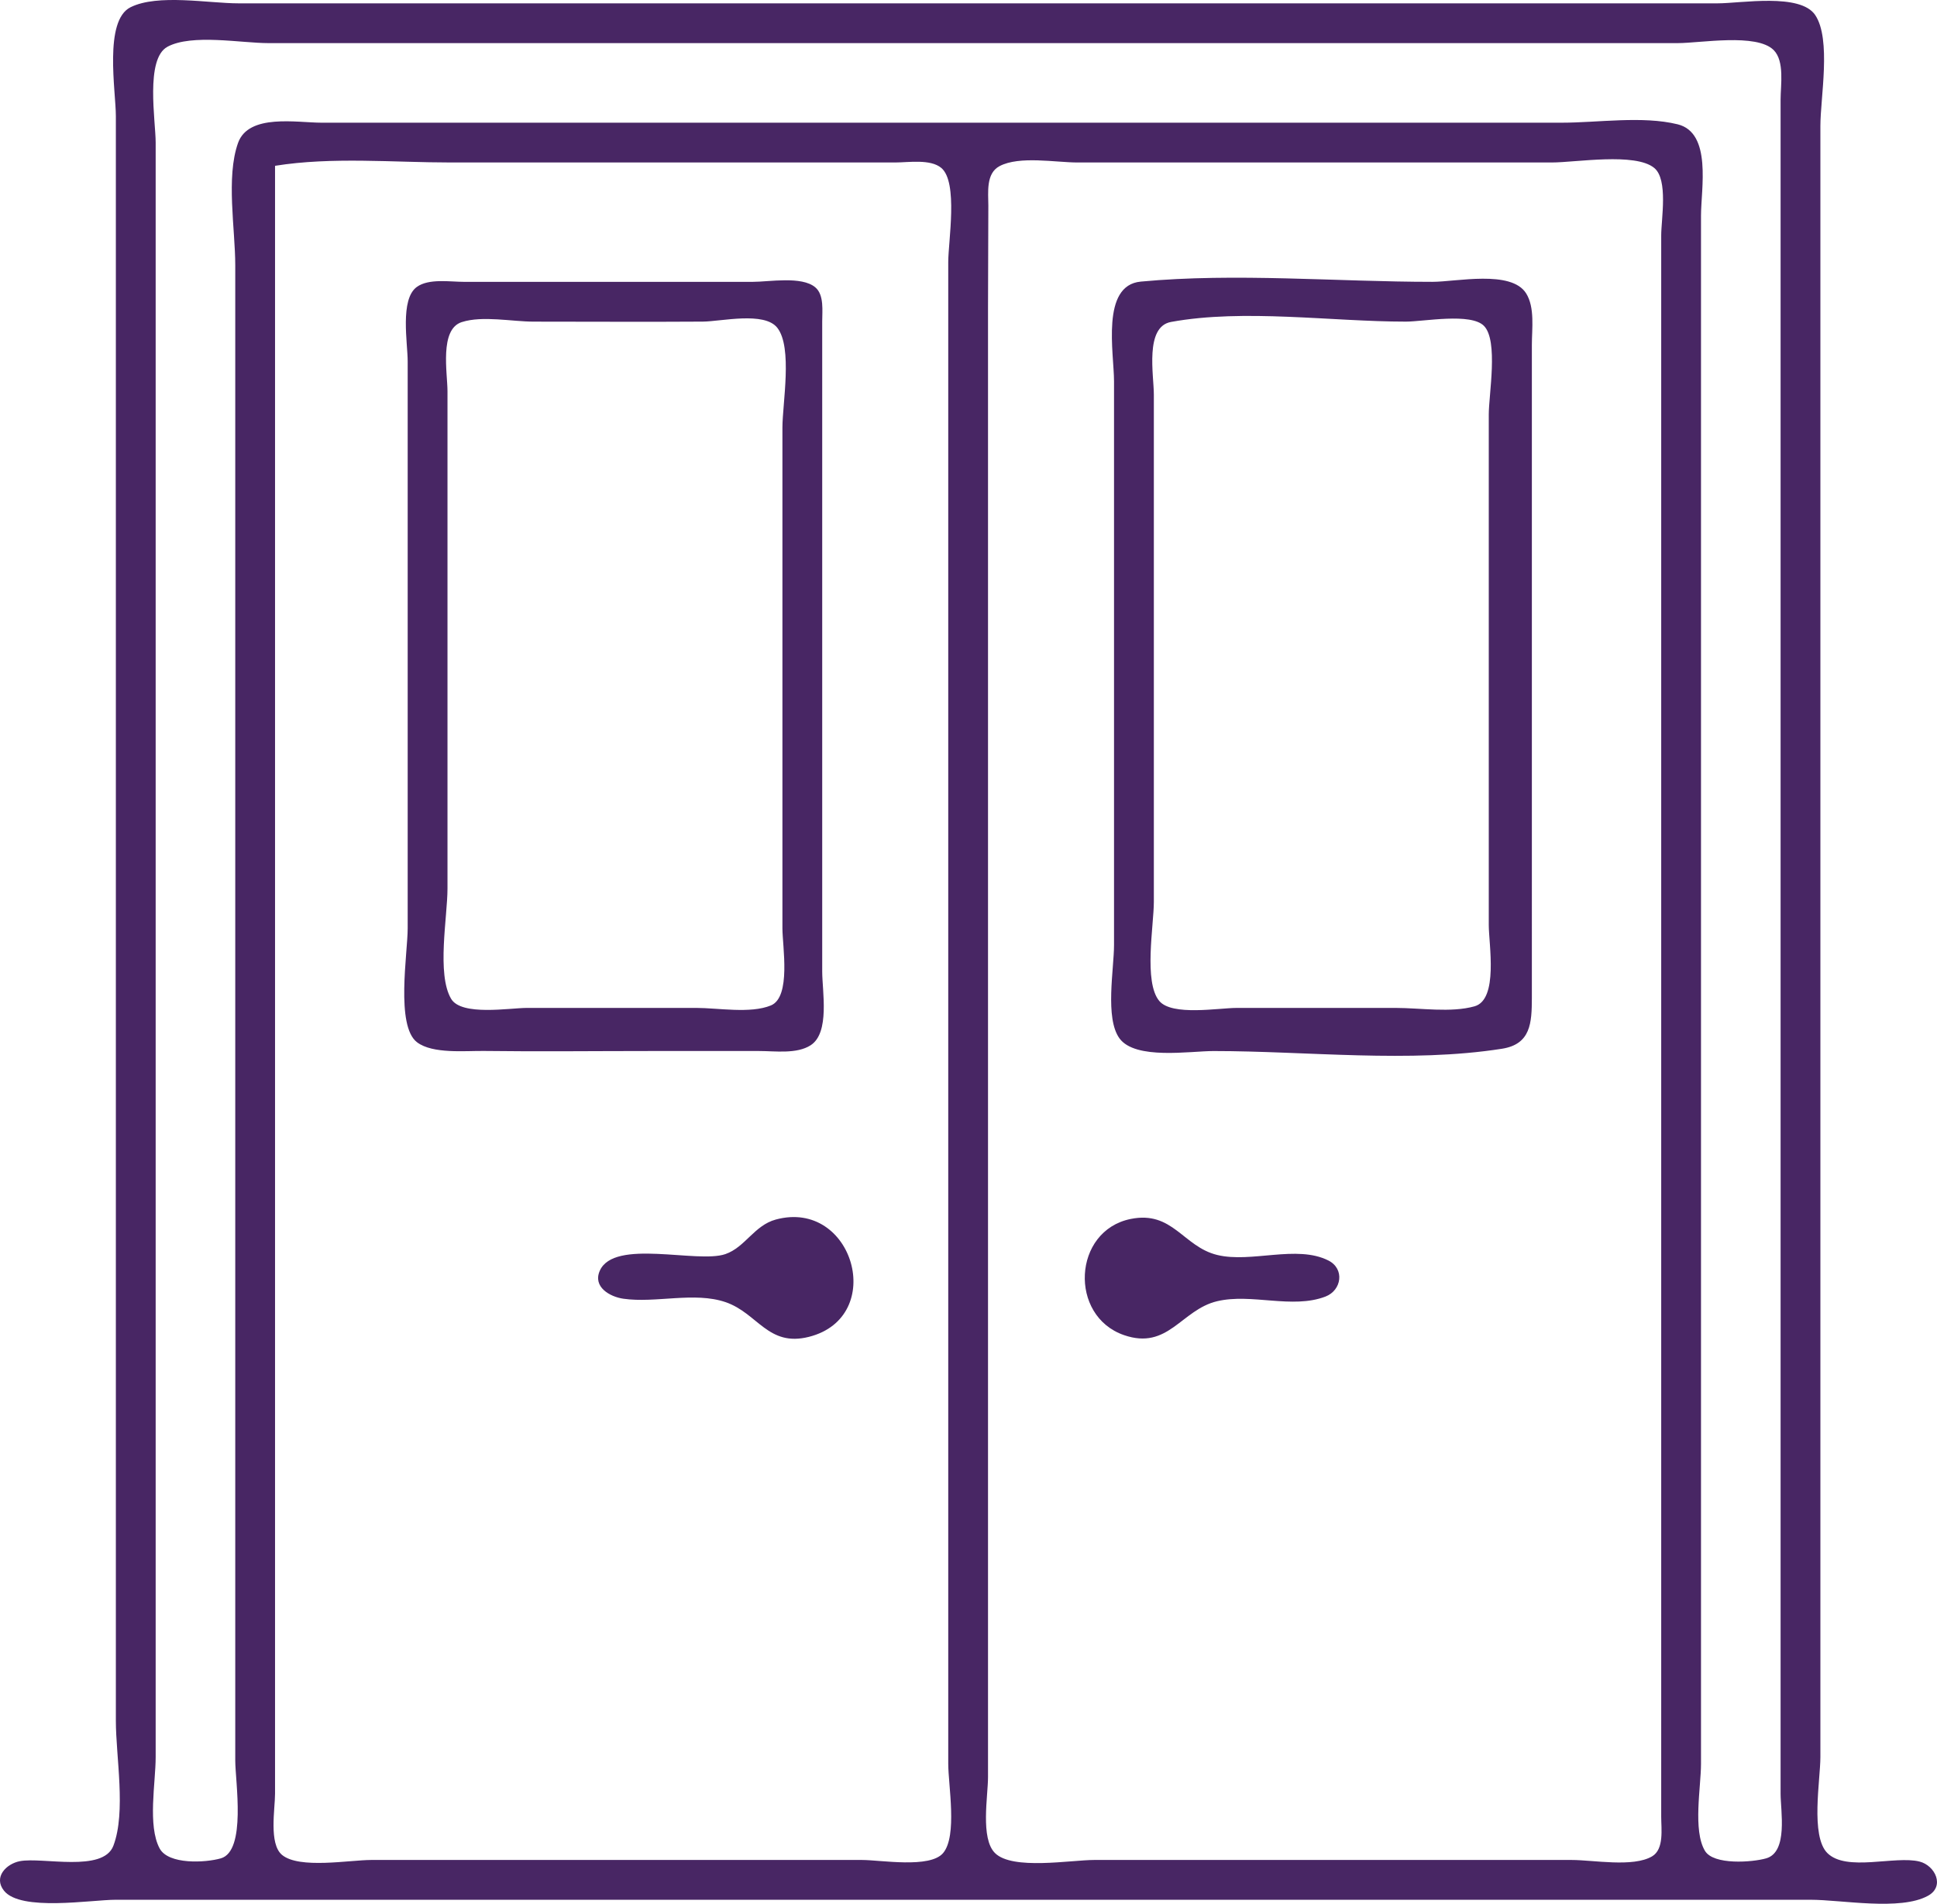
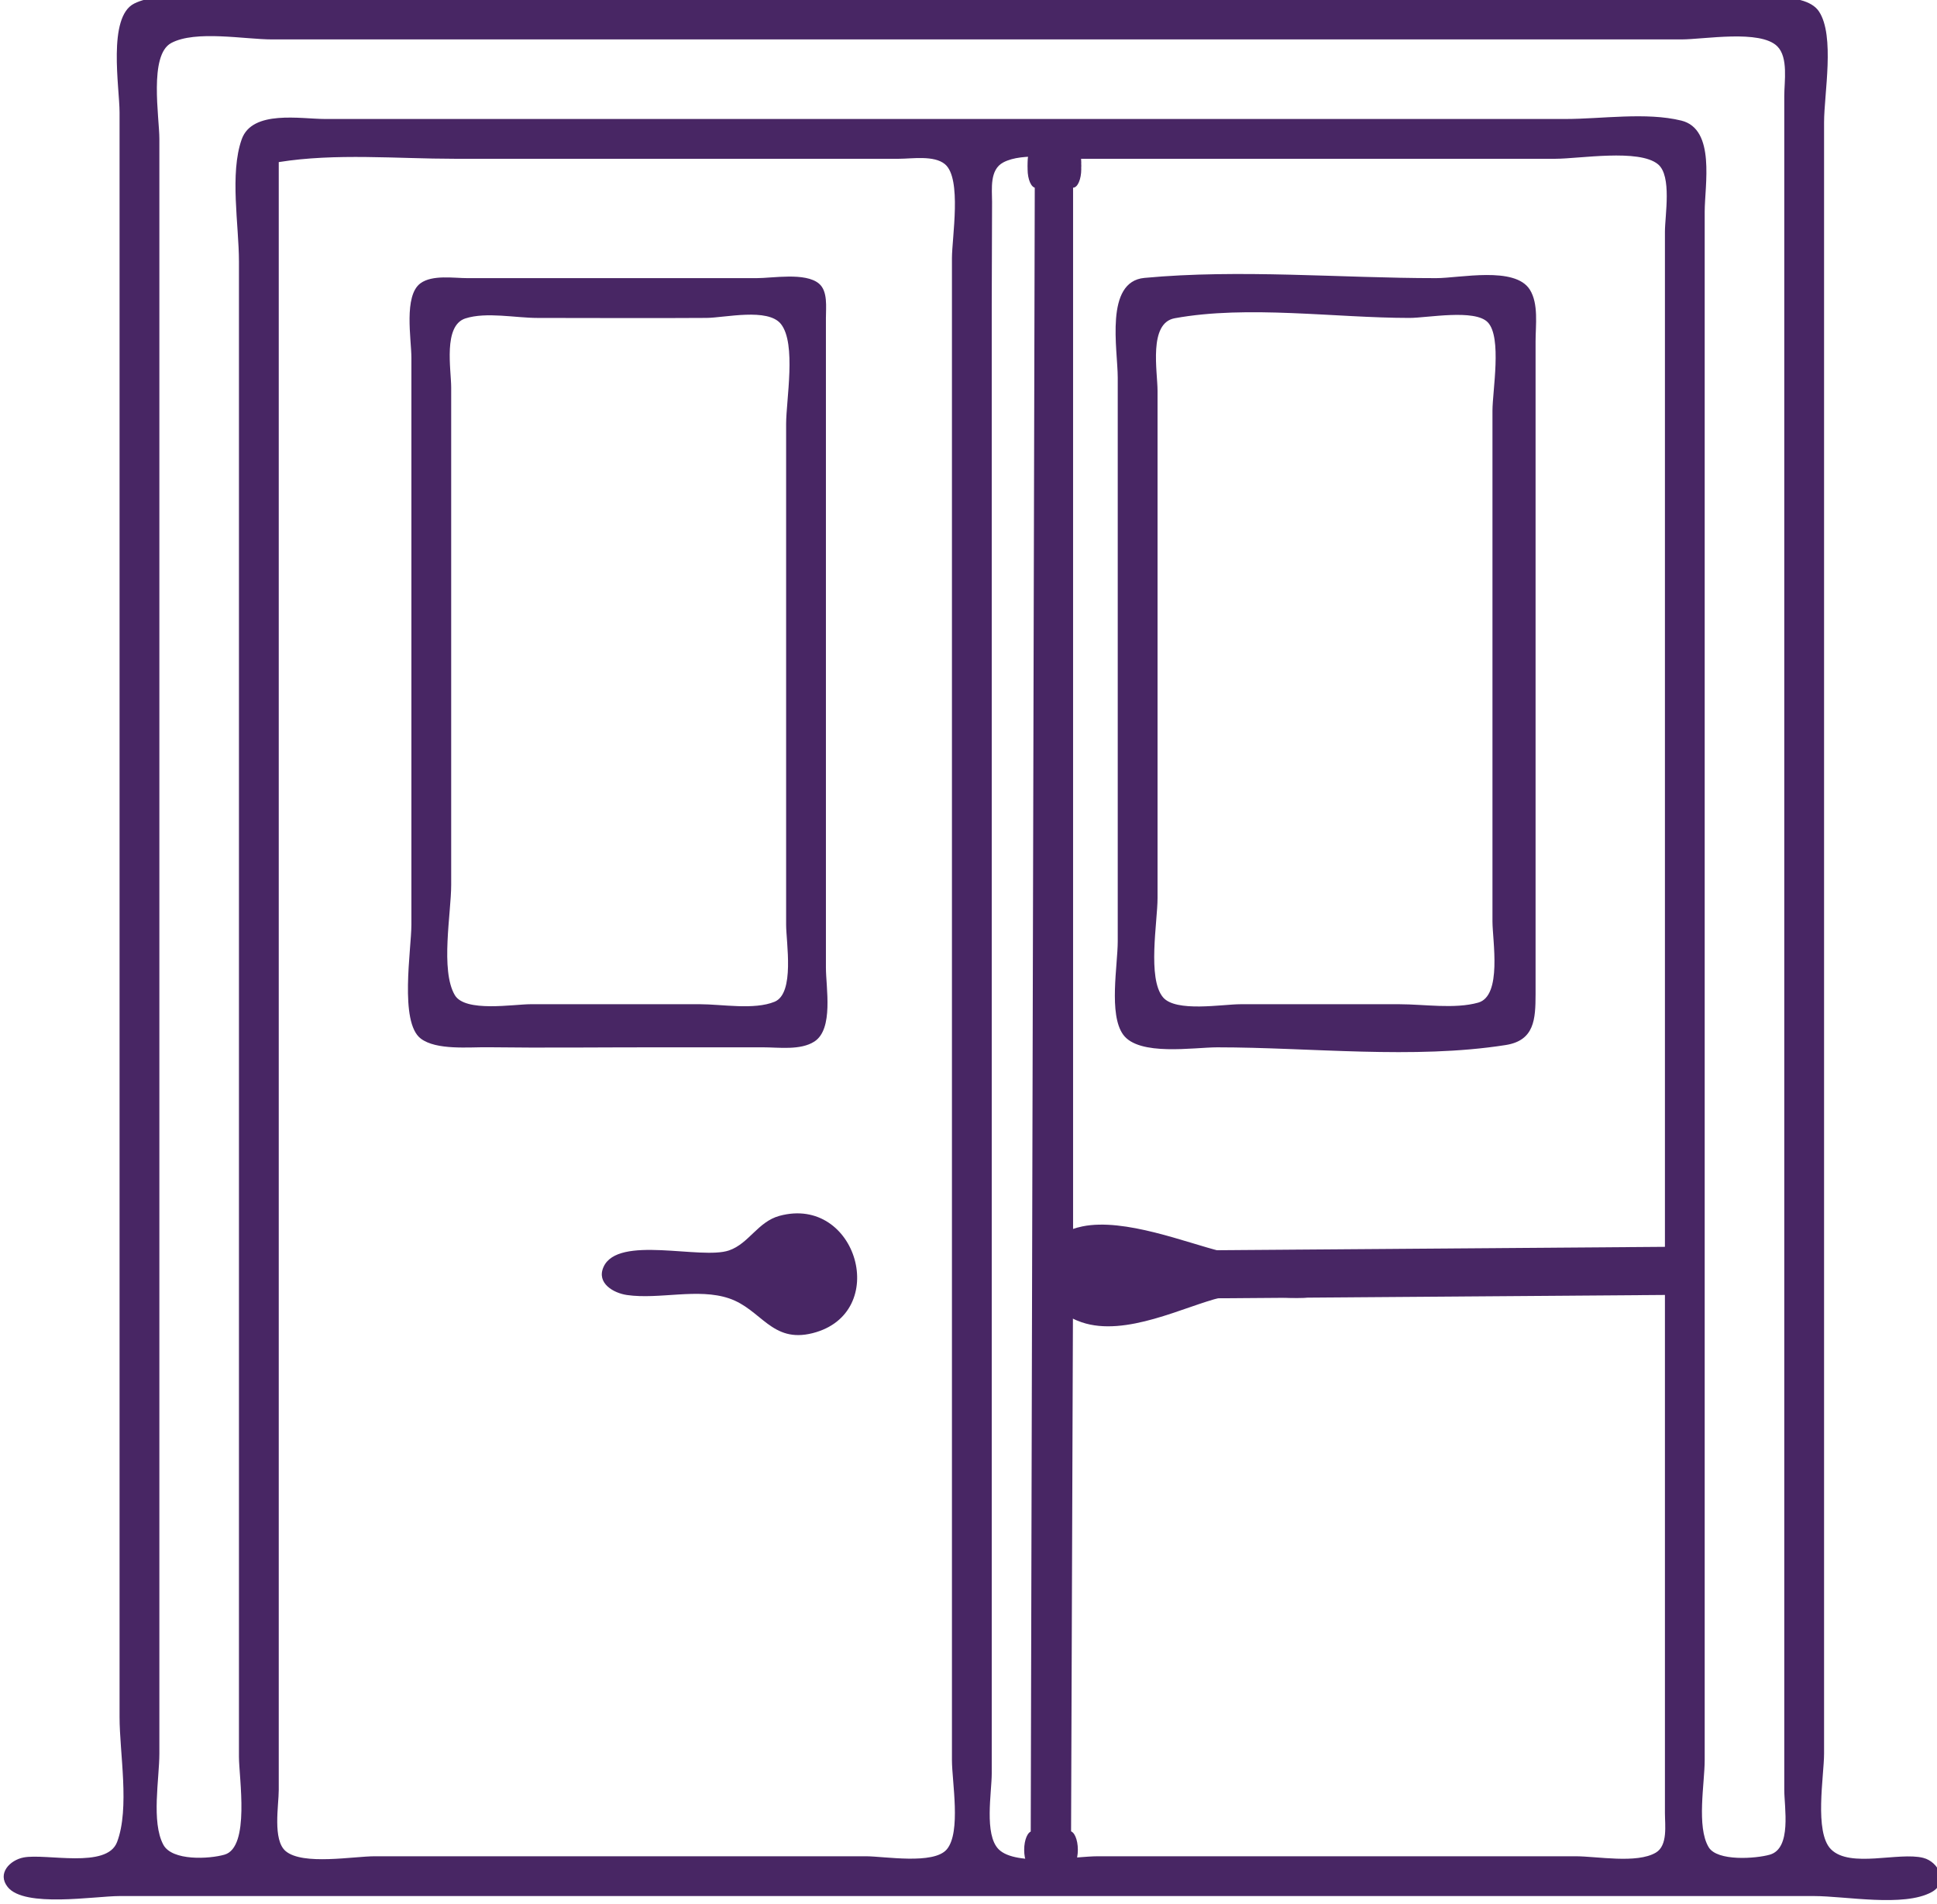
- <svg xmlns="http://www.w3.org/2000/svg" width="154.544mm" height="151.929mm" viewBox="0 0 154.544 151.929" version="1.1" id="svg1" xml:space="preserve">
+ <svg xmlns="http://www.w3.org/2000/svg" xmlns:xlink="http://www.w3.org/1999/xlink" width="154.544mm" height="151.929mm" viewBox="0 0 154.544 151.929" version="1.1" id="svg1" xml:space="preserve">
  <defs id="defs1" />
  <g id="layer1" transform="translate(8.290997,-60.45318)">
-     <path style="fill:#482664;stroke:none" d="m 2.122,61.032 c -2.147,1.071 -1.169,6.704 -1.169,8.684 v 26.988 78.052 23.019 c 0,2.883 0.826,7.268 -0.197,9.975 -0.816,2.16 -5.66,0.889 -7.458,1.232 -1.082,0.207 -2.136,1.268 -1.272,2.356 1.335,1.681 6.96,0.724 8.926,0.724 H 27.147 h 85.46 23.548 c 2.49,0 7.162,0.9 9.376,-0.316 1.38,-0.757 0.57,-2.418 -0.67,-2.732 -1.958,-0.495 -5.833,0.843 -7.358,-0.682 -1.36,-1.36 -0.554,-5.847 -0.554,-7.648 V 179.518 93.264 70.51 c 0,-2.27 0.88,-6.908 -0.408,-8.848 -1.189,-1.79 -5.927,-0.942 -7.794,-0.942 h -23.019 -74.348 -20.637 c -2.396,0 -6.445,-0.773 -8.621,0.312 m 2.948,3.152 c 1.946,-1.046 5.88,-0.29 8.054,-0.29 h 19.579 71.173 21.696 c 1.8,0 6.288,-0.806 7.648,0.554 0.886,0.886 0.554,2.812 0.554,3.944 v 10.319 41.54 67.469 15.875 c 0,1.38 0.611,4.659 -1.153,5.164 -1.105,0.316 -4.194,0.55 -4.881,-0.598 -0.977,-1.632 -0.316,-5.093 -0.316,-6.947 V 184.016 100.143 77.654 c 0,-2.112 0.89,-6.605 -1.865,-7.281 -2.807,-0.689 -6.362,-0.128 -9.247,-0.128 H 97.526 37.466 17.358 c -1.951,0 -5.819,-0.747 -6.659,1.621 -0.971,2.739 -0.22,6.865 -0.22,9.756 v 21.696 72.76 24.871 c 0,1.671 0.904,7.221 -1.153,7.81 -1.221,0.35 -4.179,0.516 -4.881,-0.794 -0.972,-1.815 -0.316,-5.265 -0.316,-7.281 V 182.958 95.645 71.833 c 0,-1.718 -0.848,-6.686 0.942,-7.648 m 8.583,9.5 c 4.541,-0.728 9.432,-0.265 14.023,-0.265 h 25.665 9.79 c 1.051,1.45e-4 2.808,-0.296 3.679,0.435 1.36,1.143 0.554,5.862 0.554,7.502 v 22.225 77.788 19.844 c 0,1.708 0.742,5.75 -0.408,7.119 -1.048,1.247 -4.989,0.554 -6.471,0.554 H 41.17 21.326 c -1.708,0 -5.75,0.742 -7.119,-0.408 -1.058,-0.889 -0.554,-3.655 -0.554,-4.883 V 190.101 135.068 73.685 m 57.807,0.025 c 1.581,-0.836 4.475,-0.29 6.222,-0.29 h 15.346 22.49 c 1.902,0 6.663,-0.814 8.177,0.438 1.124,0.929 0.554,4.081 0.554,5.383 v 15.875 64.823 36.777 l -1.3e-4,8.731 c -10e-4,0.944 0.244,2.577 -0.726,3.15 -1.519,0.898 -4.698,0.29 -6.418,0.29 h -15.875 -22.225 c -1.845,0 -6.522,0.836 -7.913,-0.554 -1.174,-1.174 -0.554,-4.533 -0.554,-6.06 v -16.404 -65.881 -34.925 l 0.026,-8.202 c -0.002,-1.041 -0.207,-2.567 0.895,-3.15 m 11.262,9.216 c -3.198,0.299 -2.129,5.708 -2.129,7.957 v 25.665 19.315 c 0,1.92 -0.74,5.841 0.435,7.456 1.264,1.737 5.642,1.011 7.502,1.011 7.445,0 15.655,0.973 23.014,-0.183 2.302,-0.362 2.381,-2.063 2.386,-4.05 l 3.3e-4,-9.26 V 96.968 l -10e-6,-8.996 c -1.7e-4,-1.27 0.251,-2.985 -0.461,-4.112 -1.19,-1.885 -5.575,-0.915 -7.476,-0.915 -7.638,1.6e-5 -15.674,-0.729 -23.271,-0.019 m -57.759,0.428 c -1.359,0.992 -0.726,4.47 -0.726,5.942 v 17.727 27.517 c 0,1.975 -0.978,7.788 0.75,9.093 1.249,0.944 3.849,0.672 5.336,0.691 4.408,0.057 8.82,0.005 13.229,0.005 l 8.731,-10e-6 c 1.258,-1.7e-4 2.993,0.258 4.106,-0.461 1.549,-1.001 0.921,-4.316 0.921,-5.889 v -16.933 -28.046 l -4.2e-4,-6.879 c -0.003,-0.836 0.169,-2.133 -0.554,-2.74 -1.088,-0.914 -3.677,-0.435 -5.002,-0.435 H 38.26 28.735 c -1.109,6.4e-5 -2.818,-0.287 -3.772,0.408 m 3.586,2.805 c 1.658,-0.534 4.006,-0.038 5.742,-0.038 4.498,1.94e-4 8.996,0.028 13.494,-0.002 1.45,-0.01 4.906,-0.828 5.942,0.494 1.234,1.574 0.408,6.045 0.408,7.974 v 21.431 18.521 c 0,1.416 0.71,5.482 -0.921,6.153 -1.633,0.671 -4.215,0.197 -5.958,0.197 H 33.762 c -1.382,0 -5.236,0.669 -6.06,-0.726 -1.165,-1.973 -0.29,-6.54 -0.29,-8.799 V 108.874 91.676 c 0,-1.443 -0.658,-4.94 1.137,-5.518 m 56.588,-0.012 c 5.837,-1.065 12.795,-0.026 18.739,-0.026 1.414,0 5.209,-0.732 6.243,0.352 1.143,1.198 0.372,5.47 0.372,7.057 v 20.108 20.638 c 0,1.528 0.787,5.945 -1.137,6.487 -1.876,0.528 -4.332,0.128 -6.271,0.128 H 90.383 c -1.438,0 -5.158,0.662 -6.179,-0.554 -1.262,-1.502 -0.435,-6.033 -0.435,-7.913 V 110.726 91.941 c 0,-1.55 -0.742,-5.41 1.369,-5.795 m -31.528,71.631 c -1.727,0.466 -2.444,2.213 -4.027,2.759 -2.238,0.773 -8.871,-1.262 -10.019,1.327 -0.575,1.297 0.807,2.08 1.877,2.234 2.587,0.371 5.663,-0.577 8.151,0.271 2.579,0.879 3.385,3.6 6.659,2.771 6.246,-1.583 3.548,-11.034 -2.641,-9.362 m 28.308,-0.045 c -4.619,0.938 -4.945,7.745 -0.528,9.27 3.524,1.217 4.563,-2.021 7.42,-2.704 2.742,-0.656 5.997,0.644 8.651,-0.373 1.297,-0.497 1.549,-2.214 0.235,-2.878 -2.529,-1.277 -6.162,0.223 -8.875,-0.443 -2.727,-0.669 -3.545,-3.554 -6.903,-2.872 z" id="path3" />
+     <path style="fill:#482664;fill-rule:evenodd;stroke:none" d="m 2.417,60.737 c -2.147,1.071 -1.169,6.704 -1.169,8.684 v 26.988 78.052 23.019 c 0,2.883 0.826,7.268 -0.197,9.975 -0.816,2.16 -5.66,0.889 -7.458,1.232 -1.082,0.207 -2.136,1.268 -1.272,2.356 1.335,1.681 6.96,0.724 8.926,0.724 h 26.194 85.46 23.548 c 2.49,0 7.162,0.9 9.376,-0.316 1.38,-0.757 0.57,-2.418 -0.67,-2.732 -1.958,-0.495 -5.833,0.843 -7.358,-0.682 -1.36,-1.36 -0.554,-5.847 -0.554,-7.648 V 179.223 92.969 70.215 c 0,-2.27 0.88,-6.908 -0.408,-8.848 -1.189,-1.79 -5.927,-0.942 -7.794,-0.942 h -23.019 -74.348 -20.637 c -2.396,0 -6.445,-0.773 -8.621,0.312 m 2.948,3.152 c 1.946,-1.046 5.88,-0.29 8.054,-0.29 h 19.579 71.173 21.696 c 1.8,0 6.288,-0.806 7.648,0.554 0.886,0.886 0.554,2.812 0.554,3.944 v 10.319 41.54 67.469 15.875 c 0,1.38 0.611,4.659 -1.153,5.164 -1.105,0.316 -4.194,0.55 -4.881,-0.598 v 0 c -0.977,-1.632 -0.316,-5.093 -0.316,-6.947 v 0 -17.198 0 -83.873 0 -22.49 0 c 0,-2.112 0.89,-6.605 -1.865,-7.281 v 0 c -2.807,-0.689 -6.362,-0.128 -9.247,-0.128 H 97.822 37.761 17.653 c -1.951,0 -5.819,-0.747 -6.659,1.621 -0.971,2.739 -0.22,6.865 -0.22,9.756 v 21.696 72.76 24.871 c 0,1.671 0.904,7.221 -1.153,7.81 -1.221,0.35 -4.179,0.516 -4.881,-0.794 -0.972,-1.815 -0.316,-5.265 -0.316,-7.281 V 182.662 95.35 71.537 c 0,-1.718 -0.848,-6.686 0.942,-7.648 m 8.583,9.5 c 4.541,-0.728 9.432,-0.265 14.023,-0.265 h 25.665 9.79 c 1.051,1.45e-4 2.808,-0.296 3.679,0.435 1.36,1.143 0.554,5.862 0.554,7.502 v 22.225 77.788 19.844 c 0,1.708 0.742,5.75 -0.408,7.119 -1.048,1.247 -4.989,0.554 -6.471,0.554 H 41.465 21.622 c -1.708,0 -5.75,0.742 -7.119,-0.408 -1.058,-0.889 -0.554,-3.655 -0.554,-4.883 V 189.806 134.773 73.39 M 83.017,82.631 c -3.198,0.299 -2.129,5.708 -2.129,7.957 v 25.665 19.315 c 0,1.92 -0.74,5.841 0.435,7.456 1.264,1.737 5.642,1.011 7.502,1.011 7.445,0 15.655,0.973 23.014,-0.183 2.302,-0.362 2.381,-2.063 2.386,-4.05 l 3.3e-4,-9.26 V 96.673 l -1e-5,-8.996 c -1.7e-4,-1.27 0.251,-2.985 -0.461,-4.112 -1.19,-1.885 -5.575,-0.915 -7.476,-0.915 -7.638,1.6e-5 -15.674,-0.729 -23.271,-0.019 m -57.759,0.428 c -1.359,0.992 -0.726,4.47 -0.726,5.942 v 17.727 27.517 c 0,1.975 -0.978,7.788 0.75,9.093 1.249,0.944 3.849,0.672 5.336,0.691 4.408,0.057 8.82,0.005 13.229,0.005 l 8.731,-1e-5 c 1.258,-1.7e-4 2.993,0.258 4.106,-0.461 1.549,-1.001 0.921,-4.316 0.921,-5.889 v -16.933 -28.046 l -4.2e-4,-6.879 c -0.003,-0.836 0.169,-2.133 -0.554,-2.74 -1.088,-0.914 -3.677,-0.435 -5.002,-0.435 h -13.494 -9.525 c -1.109,6.4e-5 -2.818,-0.287 -3.772,0.408 m 3.586,2.805 c 1.658,-0.534 4.006,-0.038 5.742,-0.038 4.498,1.94e-4 8.996,0.028 13.494,-0.002 1.45,-0.01 4.906,-0.828 5.942,0.494 1.234,1.574 0.408,6.045 0.408,7.974 v 21.431 18.521 c 0,1.416 0.71,5.482 -0.921,6.153 -1.633,0.671 -4.215,0.197 -5.958,0.197 H 34.057 c -1.382,0 -5.236,0.669 -6.06,-0.726 -1.165,-1.973 -0.29,-6.54 -0.29,-8.799 V 108.579 91.381 c 0,-1.443 -0.658,-4.94 1.137,-5.518 m 56.588,-0.012 c 5.837,-1.065 12.795,-0.026 18.739,-0.026 1.414,0 5.209,-0.732 6.243,0.352 1.143,1.198 0.372,5.47 0.372,7.057 v 20.108 20.638 c 0,1.528 0.787,5.945 -1.137,6.487 -1.876,0.528 -4.332,0.128 -6.271,0.128 H 90.678 c -1.438,0 -5.158,0.662 -6.179,-0.554 -1.262,-1.502 -0.435,-6.033 -0.435,-7.913 V 110.431 91.646 c 0,-1.55 -0.742,-5.41 1.369,-5.795 m -31.528,71.631 c -1.727,0.466 -2.444,2.213 -4.027,2.759 -2.238,0.773 -8.871,-1.262 -10.019,1.327 -0.575,1.297 0.807,2.08 1.877,2.234 2.587,0.371 5.663,-0.577 8.151,0.271 2.579,0.879 3.385,3.6 6.659,2.771 6.246,-1.583 3.548,-11.034 -2.641,-9.362 m 24.174,0.841 c -4.619,0.938 -4.502,6.121 -0.085,7.647 3.524,1.217 8.253,-1.283 11.111,-1.966 2.742,-0.656 5.997,0.644 8.651,-0.373 1.297,-0.497 1.549,-2.214 0.235,-2.878 -2.529,-1.277 -6.162,0.223 -8.875,-0.443 -2.727,-0.669 -7.678,-2.668 -11.036,-1.987 z M 71.756,73.415 c -1.102,0.583 -0.897,2.109 -0.895,3.15 l -0.026,8.202 v 34.925 65.881 16.404 c 0,1.528 -0.62,4.886 0.554,6.06 1.39,1.39 6.068,0.554 7.913,0.554 h 22.225 15.875 c 1.72,0 4.899,0.608 6.418,-0.29 v 0 c 0.97,-0.573 0.725,-2.206 0.726,-3.15 v 0 l 1.3e-4,-8.731 v 0 -36.777 0 -64.823 0 -15.875 0 c 0,-1.302 0.57,-4.454 -0.554,-5.383 v 0 c -1.515,-1.252 -6.275,-0.438 -8.177,-0.438 H 93.324 77.978 c -1.747,0 -4.642,-0.546 -6.222,0.29 L 71.421,208.658" id="path3" />
+     <path d="M 68.163,75.148" style="fill:#482664;fill-rule:evenodd;stroke:none" id="path1" />
+     <path style="fill:#482664;fill-opacity:1;fill-rule:evenodd;stroke-width:0.944;stroke-linejoin:bevel;stroke-miterlimit:2;paint-order:fill markers stroke" d="M 70.535,71.081 H 77.916" id="path6" />
+     <path style="fill:#482664;fill-opacity:1;fill-rule:evenodd;stroke-width:0.715;stroke-linejoin:bevel;stroke-miterlimit:2;paint-order:fill markers stroke" d="M 77.325,162.307 V 70.491 l -3.046,0.295 -0.338,138.167 3.215,0.295" id="path7" />
+     <path style="fill:#482664;fill-opacity:1;fill-rule:evenodd;stroke-width:0.944;stroke-linejoin:bevel;stroke-miterlimit:2;paint-order:fill markers stroke" d="m 86.773,160.24 v 3.838 l 39.561,-0.295 -0.295,-3.838" id="path8" />
+     <path style="fill:#482664;fill-opacity:1;fill-rule:evenodd;stroke-width:0.944;stroke-linejoin:bevel;stroke-miterlimit:2;paint-order:fill markers stroke" d="m 114.229,173.821 -11.809,6.2" id="path9" />
+     <path style="fill:#482664;fill-opacity:1;fill-rule:evenodd;stroke-width:0.944;stroke-linejoin:bevel;stroke-miterlimit:2;paint-order:fill markers stroke" id="path10" d="M 74.273,72.248 A 0.731,0.731 0 0 1 74.038,72.785 L 73.542,72.248 Z" />
+     <path style="fill:#482664;fill-opacity:1;fill-rule:evenodd;stroke-width:0.944;stroke-linejoin:bevel;stroke-miterlimit:2;paint-order:fill markers stroke" id="path11" d="m 75.839,72.979 a 0.365,0.522 0 0 1 -0.117,0.383 l -0.248,-0.383 z" />
+     <g id="g15">
+       <ellipse style="fill:#482664;fill-opacity:1;fill-rule:evenodd;stroke-width:0.944;stroke-linejoin:bevel;stroke-miterlimit:2;paint-order:fill markers stroke" id="path15" cx="77.326" cy="73.944" rx="0.652" ry="1.487" />
+       <ellipse style="fill:#482664;fill-opacity:1;fill-rule:evenodd;stroke-width:0.944;stroke-linejoin:bevel;stroke-miterlimit:2;paint-order:fill markers stroke" id="path15-7" cx="74.348" cy="-73.954" rx="0.652" ry="1.487" transform="scale(1,-1)" />
+     </g>
+     <use x="0" y="0" xlink:href="#g15" id="use15" transform="translate(0,-0.5218954)" />
+     <use x="0" y="0" xlink:href="#g15" id="use16" transform="translate(-0.2725246,134.1261)" />
  </g>
</svg>
